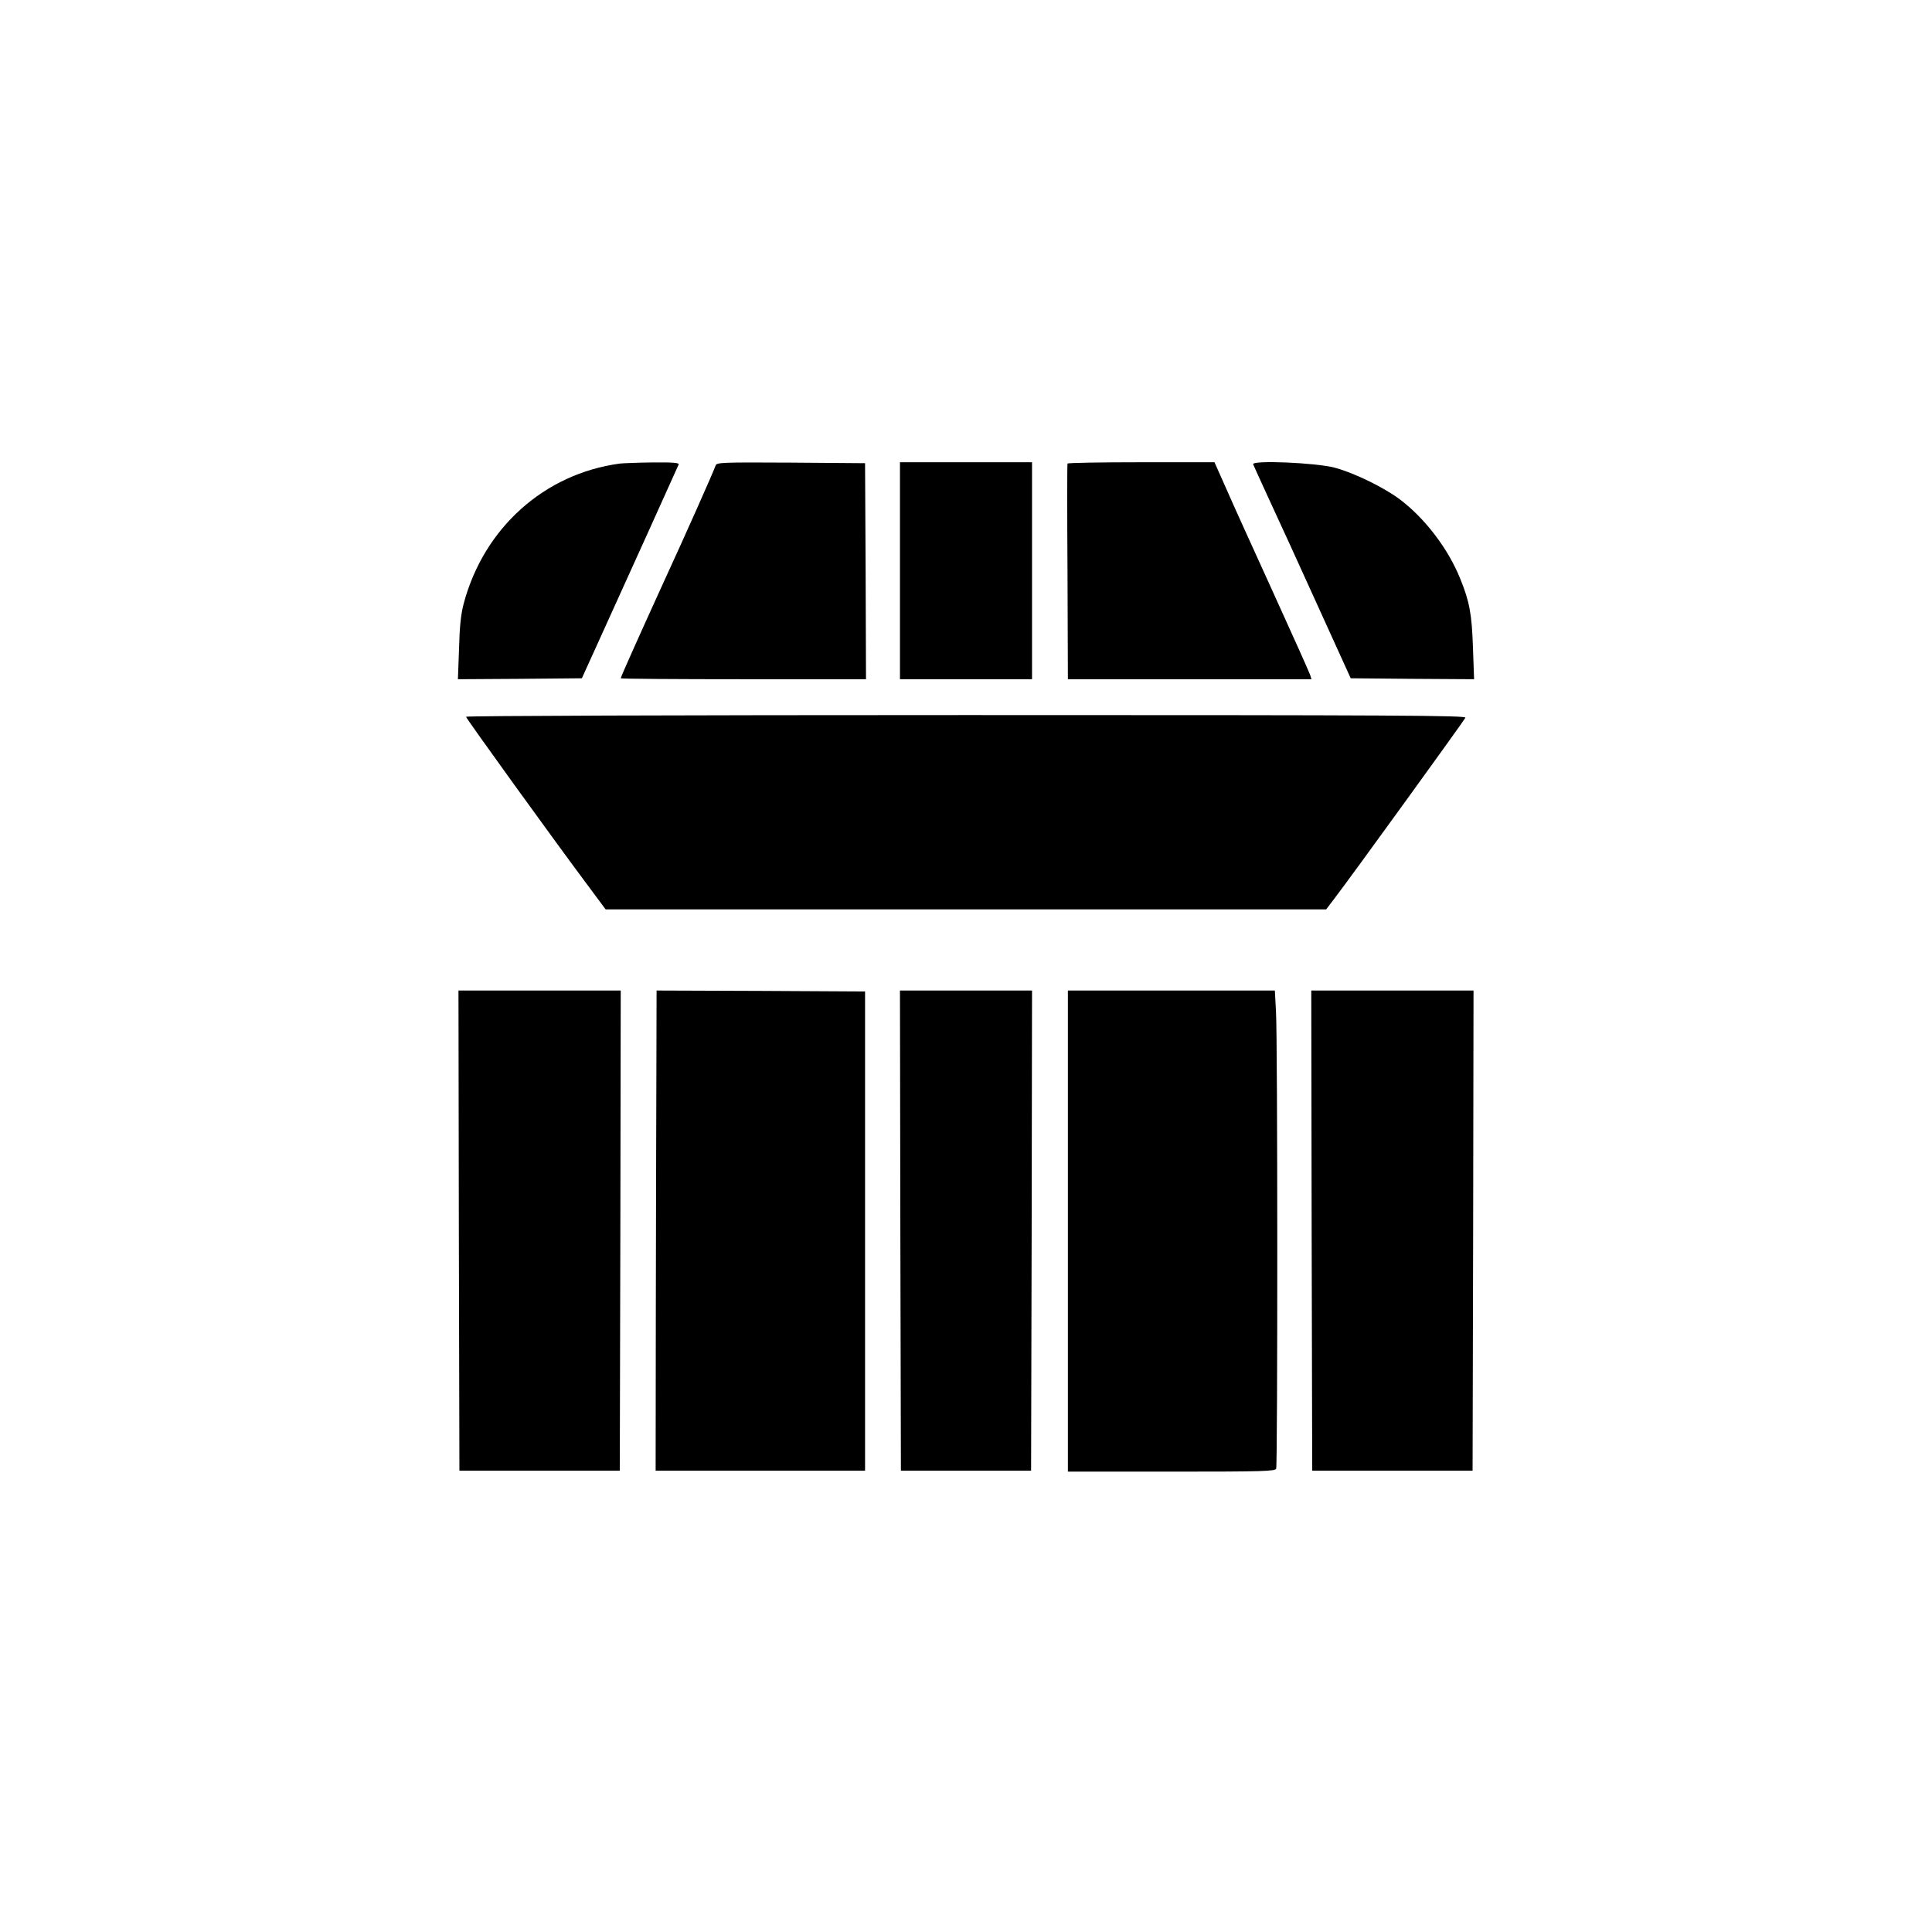
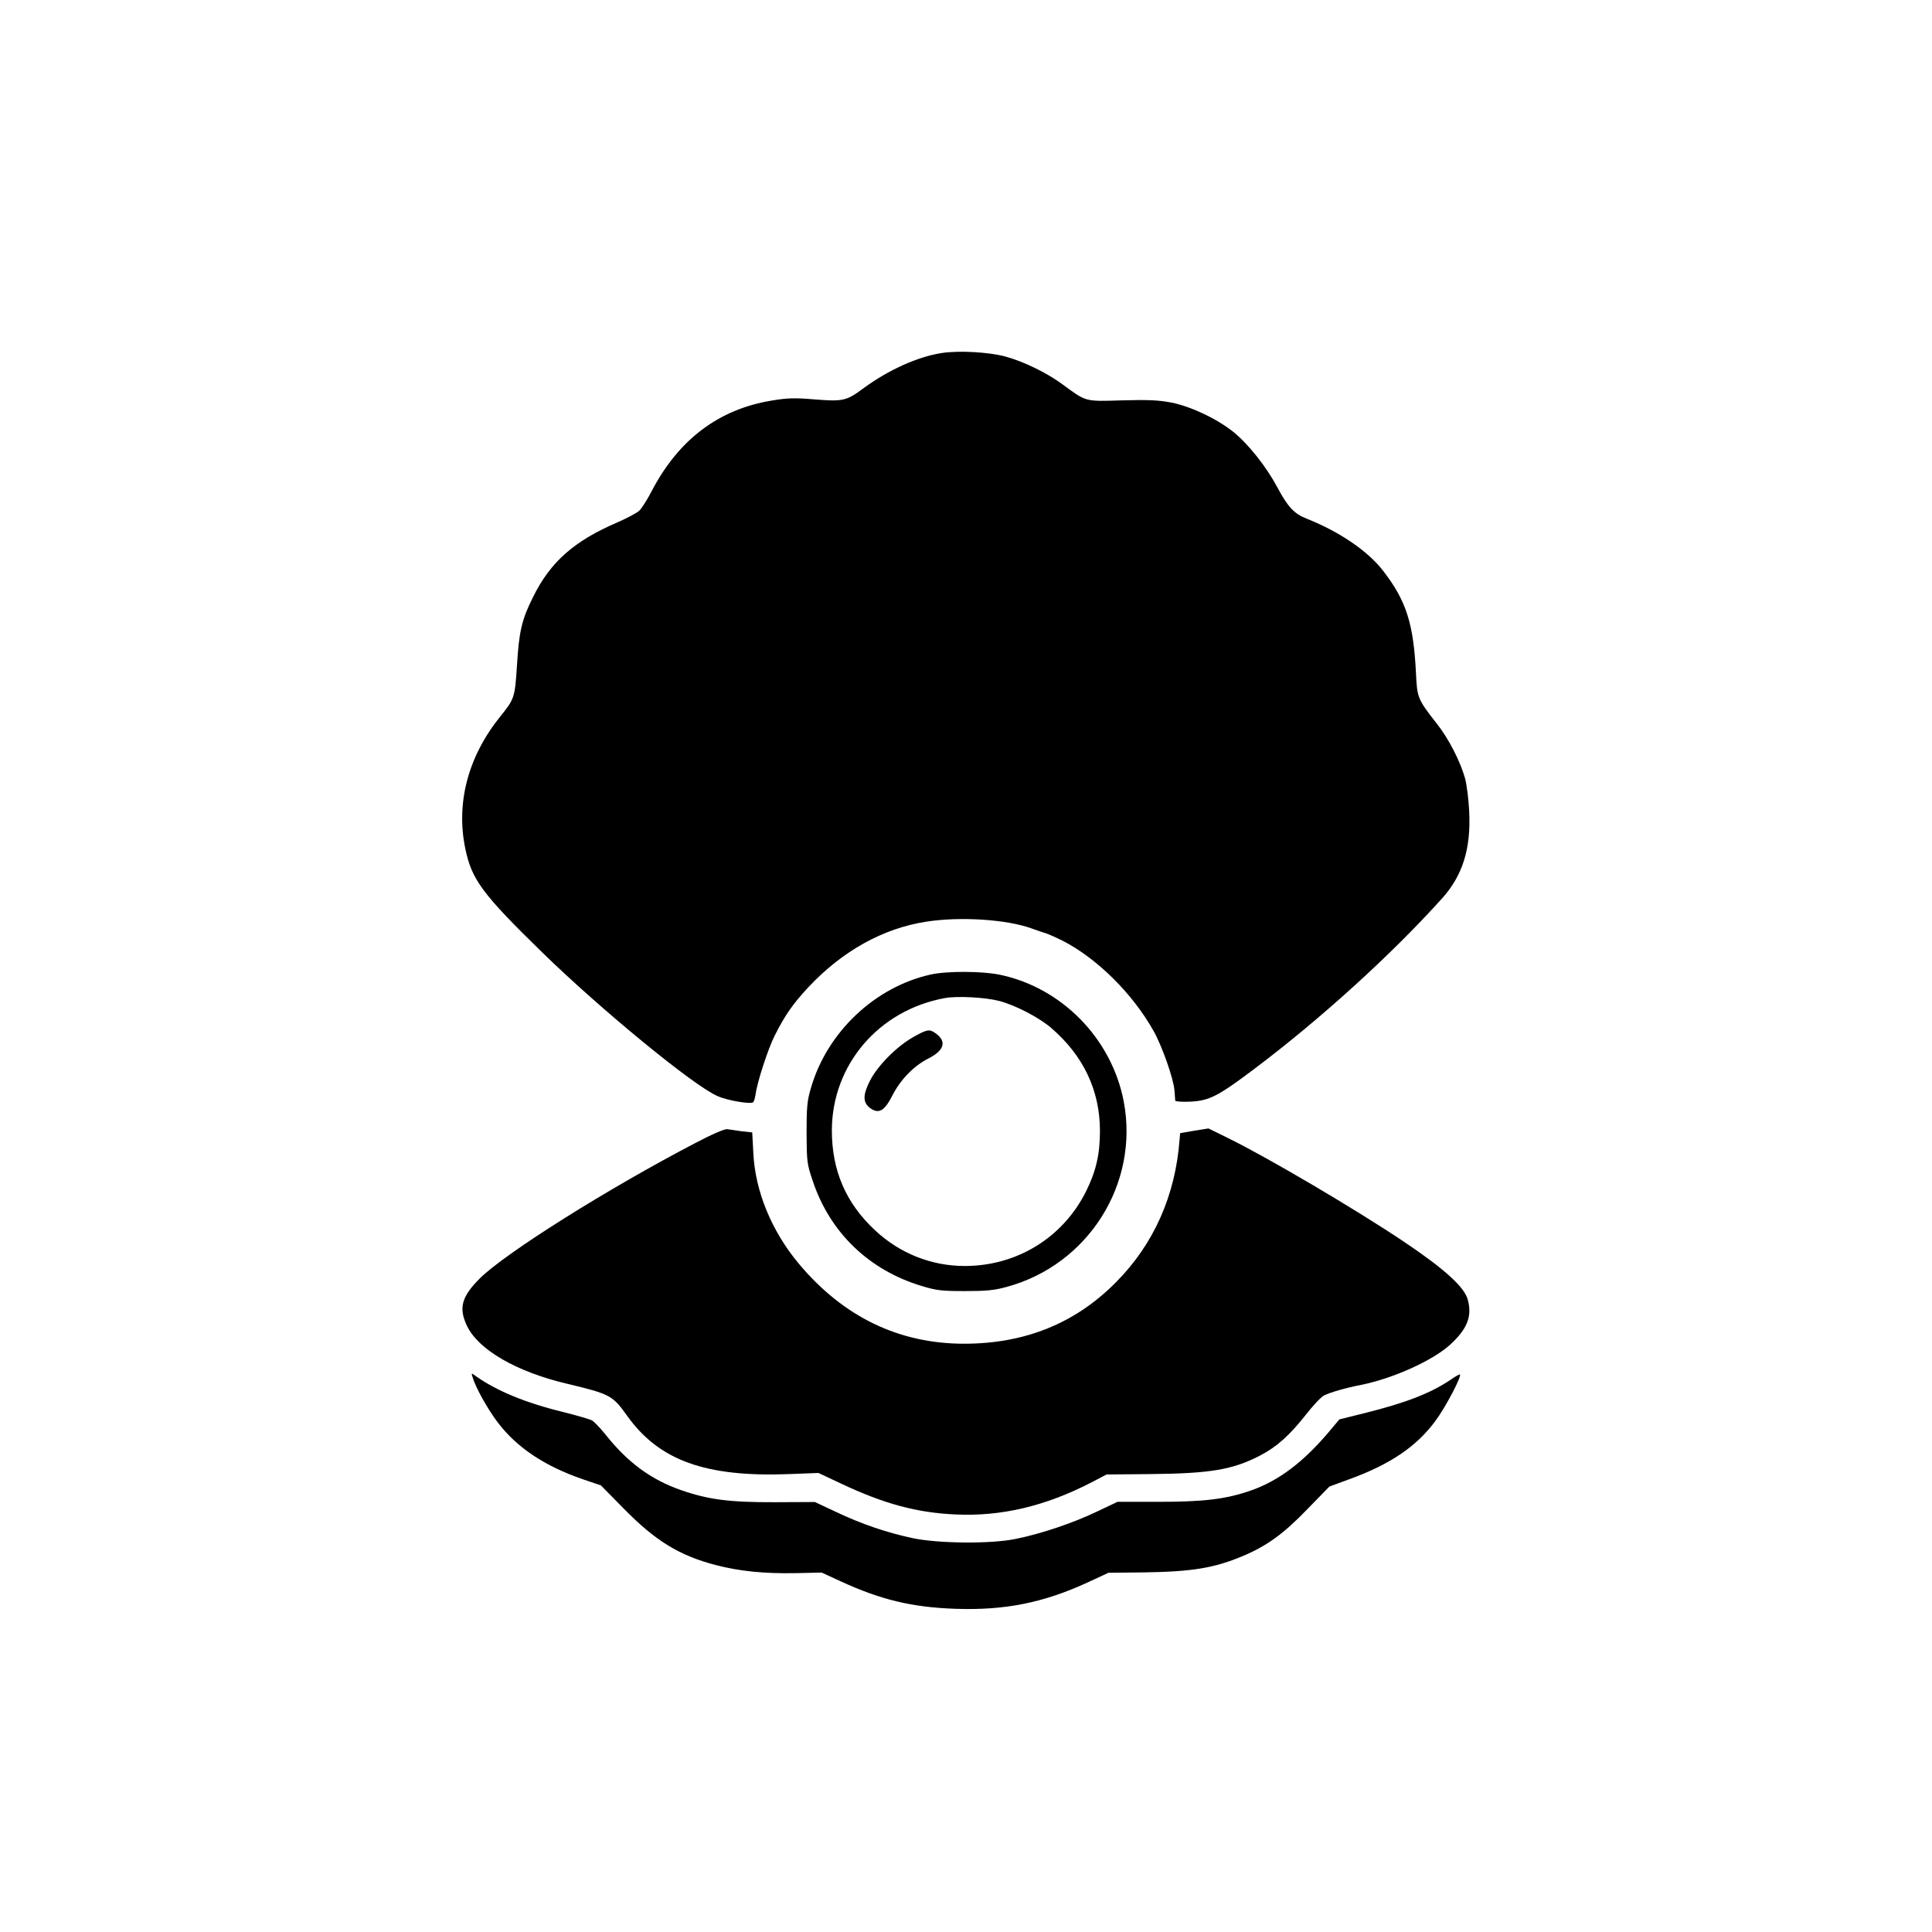
<svg xmlns="http://www.w3.org/2000/svg" viewBox="0 0 1024 1024" width="24" height="24">
  <g transform="translate(0,1024) scale(0.1,-0.1)" fill="#000000" stroke="none">
-     <path d="M3285 7783 c-400 -54 -720 -341 -827 -741 -15 -56 -22 -121 -25 -240 l-6 -162 329 2 328 3 84 185 c126 277 423 933 429 948 4 9 -27 12 -138 11 -79 -1 -157 -4 -174 -6z" />
-     <path d="M3793 7773 c-12 -35 -162 -372 -273 -613 -125 -274 -230 -508 -230 -515 0 -3 293 -5 650 -5 l650 0 -2 573 -3 572 -393 3 c-367 2 -393 1 -399 -15z" />
-     <path d="M4770 7215 l0 -575 350 0 350 0 0 575 0 575 -350 0 -350 0 0 -575z" />
-     <path d="M5658 7783 c-2 -5 -2 -263 0 -575 l2 -568 646 0 645 0 -7 23 c-4 12 -92 209 -196 437 -104 228 -217 477 -250 553 l-61 137 -388 0 c-213 0 -389 -3 -391 -7z" />
-     <path d="M6642 7779 c3 -8 42 -93 86 -189 45 -96 160 -348 256 -560 l175 -385 327 -3 327 -2 -6 167 c-6 179 -18 244 -68 367 -64 158 -185 317 -318 418 -83 63 -242 141 -346 169 -102 27 -442 41 -433 18z" />
-     <path d="M2470 6441 c0 -8 466 -654 656 -908 l84 -113 1910 0 1909 0 44 58 c89 116 688 944 694 958 4 12 -337 14 -2646 14 -1543 0 -2651 -4 -2651 -9z" />
-     <path d="M2432 3718 l3 -1273 425 0 425 0 3 1273 2 1272 -430 0 -430 0 2 -1272z" />
-     <path d="M3479 4573 c-1 -230 -2 -803 -3 -1273 l-1 -855 555 0 555 0 0 1270 0 1270 -552 3 -553 2 -1 -417z" />
-     <path d="M4772 3718 l3 -1273 345 0 345 0 3 1273 2 1272 -350 0 -350 0 2 -1272z" />
-     <path d="M5660 3715 l0 -1275 549 0 c491 0 549 2 555 16 8 21 8 2279 -1 2422 l-6 112 -549 0 -548 0 0 -1275z" />
-     <path d="M6952 3718 l3 -1273 425 0 425 0 3 1273 2 1272 -430 0 -430 0 2 -1272z" />
+     <path d="M4992 8369 c-127 -19 -283 -90 -413 -185 -92 -69 -111 -73 -261 -61 -106 9 -143 8 -227 -6 -282 -46 -495 -207 -638 -482 -23 -44 -52 -90 -65 -102 -13 -12 -64 -39 -114 -61 -231 -99 -357 -210 -449 -397 -60 -120 -74 -182 -85 -363 -11 -169 -13 -176 -88 -269 -171 -212 -236 -458 -186 -700 34 -165 89 -240 410 -553 310 -302 798 -703 926 -759 52 -24 178 -45 190 -33 5 5 10 24 13 43 8 63 66 241 101 310 54 107 95 167 179 257 180 192 396 312 625 347 180 28 426 12 558 -36 31 -11 68 -24 82 -28 14 -5 50 -21 80 -36 183 -93 373 -281 484 -479 46 -82 106 -253 111 -316 2 -25 4 -49 4 -54 1 -4 36 -7 79 -5 102 5 147 28 342 175 348 262 725 604 993 902 109 121 154 263 144 462 -3 63 -13 142 -22 175 -25 89 -87 211 -150 290 -101 129 -104 137 -110 266 -13 263 -51 384 -173 542 -80 105 -231 208 -404 277 -69 27 -101 61 -159 169 -57 107 -152 227 -231 291 -87 70 -224 135 -328 156 -68 13 -120 16 -262 12 -200 -6 -189 -9 -318 86 -80 59 -202 119 -300 146 -88 24 -248 33 -338 19z" />
+     <path d="M4934 5075 c-296 -65 -551 -306 -636 -602 -20 -67 -23 -101 -23 -238 1 -153 2 -164 33 -255 91 -273 298 -472 577 -556 79 -24 107 -27 230 -27 113 0 155 4 220 22 433 117 704 547 621 983 -64 334 -329 604 -658 672 -93 19 -278 20 -364 1z m361 -140 c85 -22 211 -87 275 -142 172 -147 260 -333 260 -547 0 -125 -21 -215 -75 -323 -123 -244 -366 -393 -642 -393 -177 0 -345 67 -476 190 -154 144 -228 316 -228 529 1 347 248 637 599 701 64 12 214 4 287 -15z" />
+     <path d="M4840 4743 c-87 -49 -189 -152 -229 -231 -39 -77 -38 -116 1 -145 45 -33 76 -16 118 67 44 86 114 157 191 196 85 43 98 91 37 134 -32 23 -45 20 -118 -21z" />
+     <path d="M3684 4181 c-464 -242 -1003 -581 -1140 -716 -97 -97 -114 -156 -70 -250 59 -128 263 -246 531 -309 229 -55 241 -61 319 -170 169 -237 416 -326 858 -309 l156 6 119 -56 c229 -108 403 -155 609 -164 242 -11 474 44 717 169 l82 43 230 2 c320 3 439 23 585 99 86 45 154 105 240 214 38 49 82 96 98 104 32 16 114 40 197 56 169 34 379 129 470 212 92 84 118 150 95 238 -17 67 -121 162 -335 306 -259 174 -724 448 -940 554 l-100 49 -75 -12 -75 -13 -3 -34 c-22 -296 -137 -555 -337 -756 -215 -218 -483 -326 -805 -326 -346 0 -641 143 -876 424 -144 172 -231 384 -241 584 l-6 112 -56 6 c-30 4 -64 9 -76 11 -12 3 -76 -24 -171 -74z" />
+     <path d="M2505 2940 c16 -55 80 -169 133 -239 102 -134 249 -232 453 -302 l94 -32 120 -122 c169 -172 294 -249 488 -300 127 -33 257 -46 422 -43 l140 3 100 -46 c213 -98 378 -138 610 -146 261 -9 465 32 698 139 l112 52 190 2 c255 4 371 23 523 87 128 54 217 119 342 249 l116 119 109 40 c214 78 354 173 453 308 52 69 140 236 130 246 -2 2 -24 -10 -48 -27 -108 -73 -241 -124 -458 -178 l-133 -33 -47 -56 c-141 -169 -274 -270 -425 -322 -131 -45 -245 -59 -488 -59 l-216 0 -114 -54 c-126 -60 -296 -117 -428 -143 -130 -27 -413 -24 -546 5 -139 30 -270 75 -403 138 l-113 53 -212 -1 c-240 -1 -354 14 -497 64 -158 55 -281 145 -397 290 -29 37 -64 73 -76 80 -12 6 -80 26 -152 44 -198 48 -353 112 -464 191 -23 17 -24 17 -16 -7z" />
  </g>
</svg>
